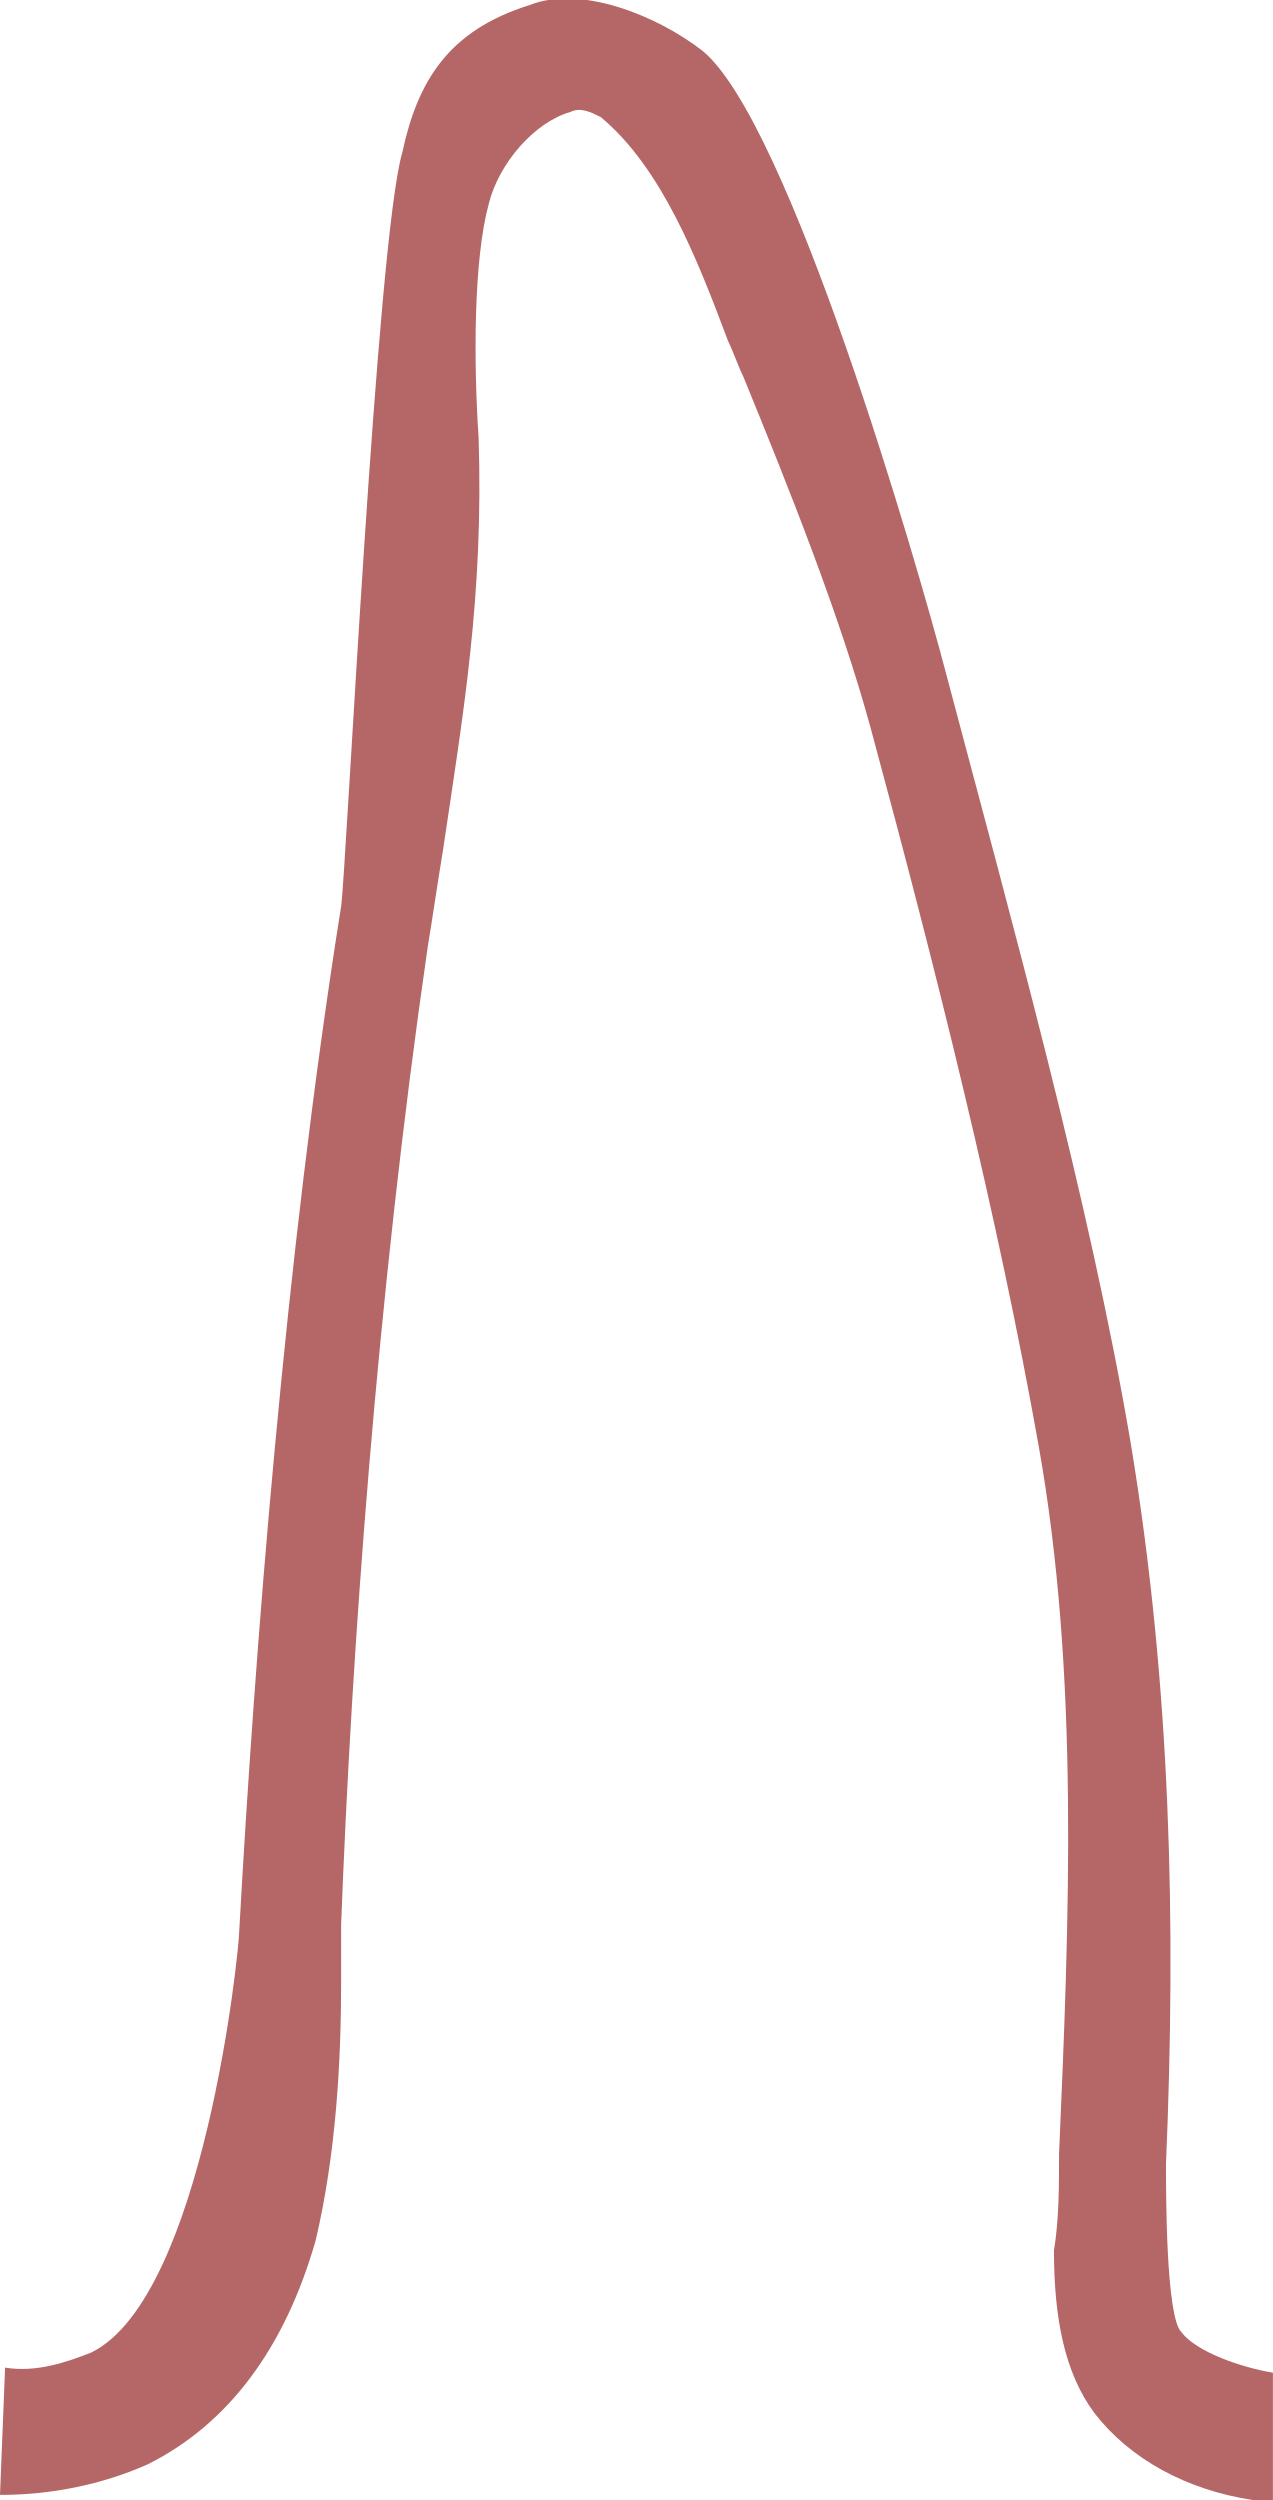
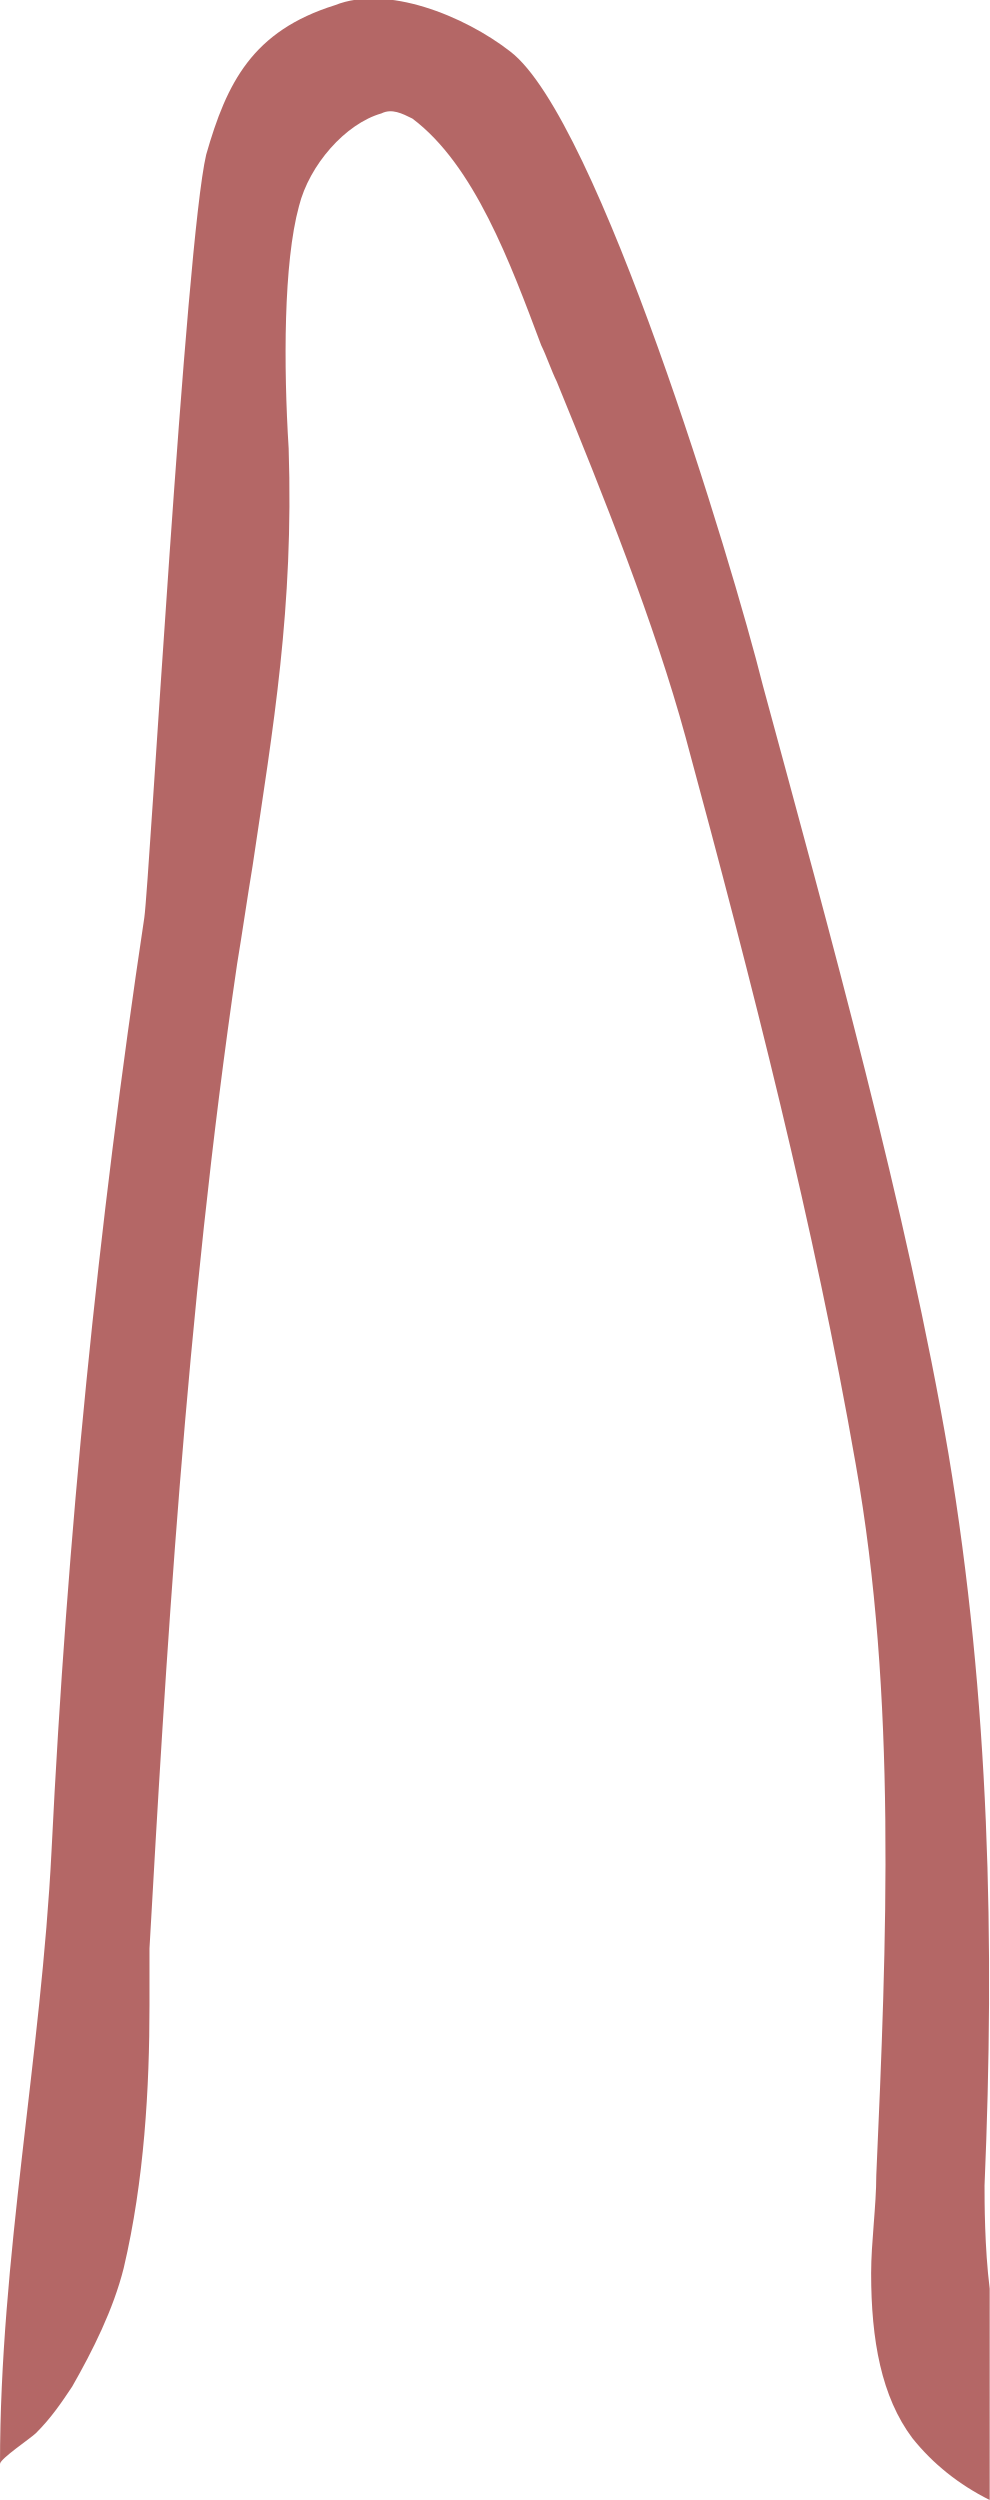
- <svg xmlns="http://www.w3.org/2000/svg" version="1.1" id="Слой_1" x="0px" y="0px" viewBox="0 0 25 49.1" style="enable-background:new 0 0 25 49.1;" xml:space="preserve">
+ <svg xmlns="http://www.w3.org/2000/svg" version="1.1" id="Слой_1" x="0px" y="0px" viewBox="0 0 19.2 48.5" style="enable-background:new 0 0 19.2 48.5;" xml:space="preserve">
  <style type="text/css">
	.st0{fill:#B46766;}
</style>
-   <path class="st0" d="M25,46.6c-0.6-0.1-1.5-0.4-1.8-0.8c-0.3-0.3-0.3-2.7-0.3-3.3c0.2-4.7,0.1-9.4-0.7-14.2  c-0.8-4.7-2.3-10.1-3.6-15C18,11,15.5,2.4,13.8,1c-0.9-0.7-2.4-1.3-3.4-0.9C8.8,0.6,8.2,1.6,7.9,3C7.4,4.7,6.8,17.1,6.7,17.8  c-1.1,6.9-1.7,14.7-2,20.1c0,0.4-0.7,7.2-2.9,8.3c-0.5,0.2-1.1,0.4-1.7,0.3L0,49c1,0,2-0.2,2.9-0.6c1.6-0.8,2.7-2.3,3.3-4.4  c0.4-1.7,0.5-3.5,0.5-5.1c0-0.4,0-0.8,0-1.1c0.2-5.3,0.7-12.3,1.7-19.2c0.1-0.6,0.2-1.3,0.3-1.9c0.4-2.7,0.8-5,0.7-8.1  C9.3,7.1,9.3,5.1,9.6,4c0.2-0.8,0.9-1.6,1.6-1.8c0.2-0.1,0.4,0,0.6,0.1c1.2,1,1.9,2.8,2.5,4.4c0.1,0.2,0.2,0.5,0.3,0.7  c0.9,2.2,1.9,4.7,2.5,6.9c1.3,4.8,2.5,9.6,3.3,14.1s0.6,9.3,0.4,13.9c0,0.6,0,1.3-0.1,1.9c0,1.3,0.2,2.4,0.8,3.2  c0.7,0.9,1.8,1.5,3.1,1.7c0.1,0,0.2,0,0.4,0L25,46.6C25,46.6,25,46.6,25,46.6z" />
+   <path class="st0" d="M19.2,44.4c-0.1-0.8-0.1-1.7-0.1-2c0.2-4.7,0.1-9.4-0.7-14.2c-0.8-4.7-2.3-10.1-3.6-14.9  c-0.6-2.4-3.2-11-4.9-12.3C9,0.3,7.5-0.3,6.5,0.1C4.9,0.6,4.4,1.6,4,3C3.6,4.7,2.9,17.1,2.8,17.8c-0.9,6-1.5,12-1.8,18.1  c-0.2,4-1,7.9-1,11.9c0-0.1,0.6-0.5,0.7-0.6c0.3-0.3,0.5-0.6,0.7-0.9c0.4-0.7,0.8-1.5,1-2.3c0.4-1.7,0.5-3.5,0.5-5.1  c0-0.4,0-0.7,0-1.1c0.3-5.3,0.7-12.3,1.7-19.1c0.1-0.6,0.2-1.3,0.3-1.9c0.4-2.7,0.8-5,0.7-8.1C5.5,7.1,5.5,5.1,5.8,4  C6,3.2,6.7,2.4,7.4,2.2c0.2-0.1,0.4,0,0.6,0.1c1.2,0.9,1.9,2.8,2.5,4.4c0.1,0.2,0.2,0.5,0.3,0.7c0.9,2.2,1.9,4.7,2.5,6.9  c1.3,4.8,2.5,9.5,3.3,14.1c0.8,4.5,0.6,9.3,0.4,13.8c0,0.6-0.1,1.3-0.1,1.9c0,1.3,0.2,2.4,0.8,3.2c0.4,0.5,0.9,0.9,1.5,1.2  C19.2,47.1,19.2,45.7,19.2,44.4z" />
</svg>
